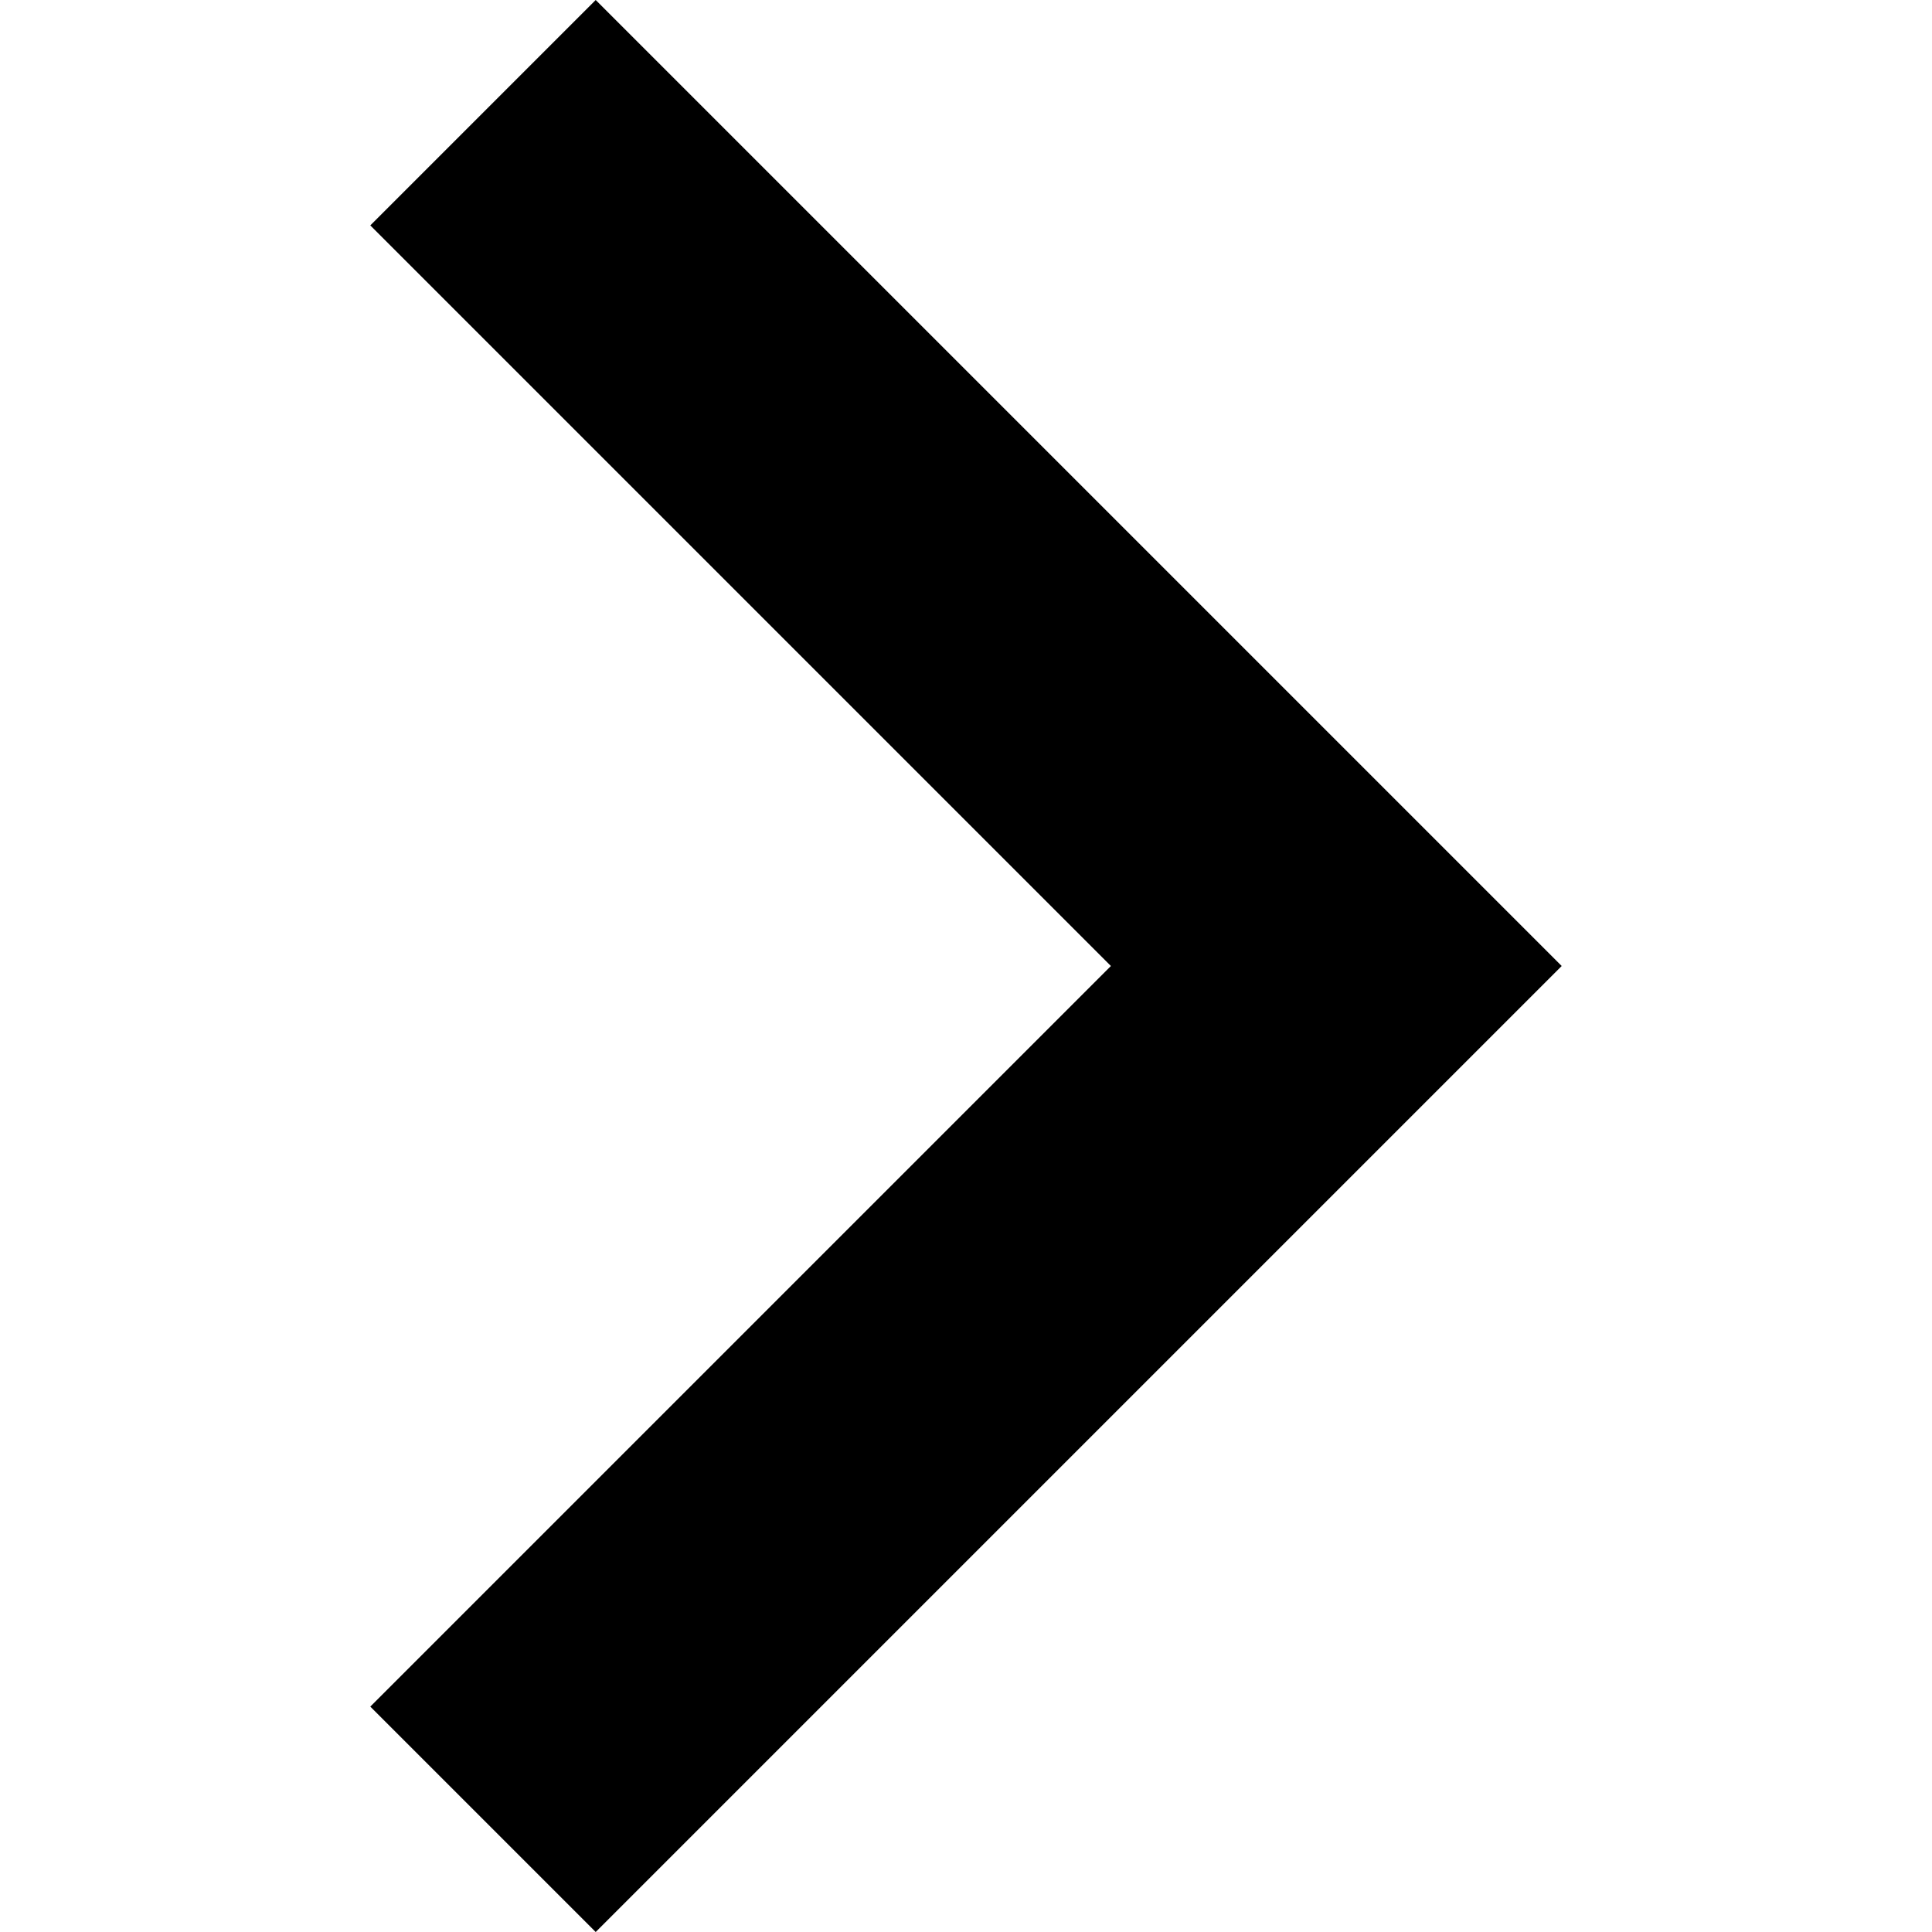
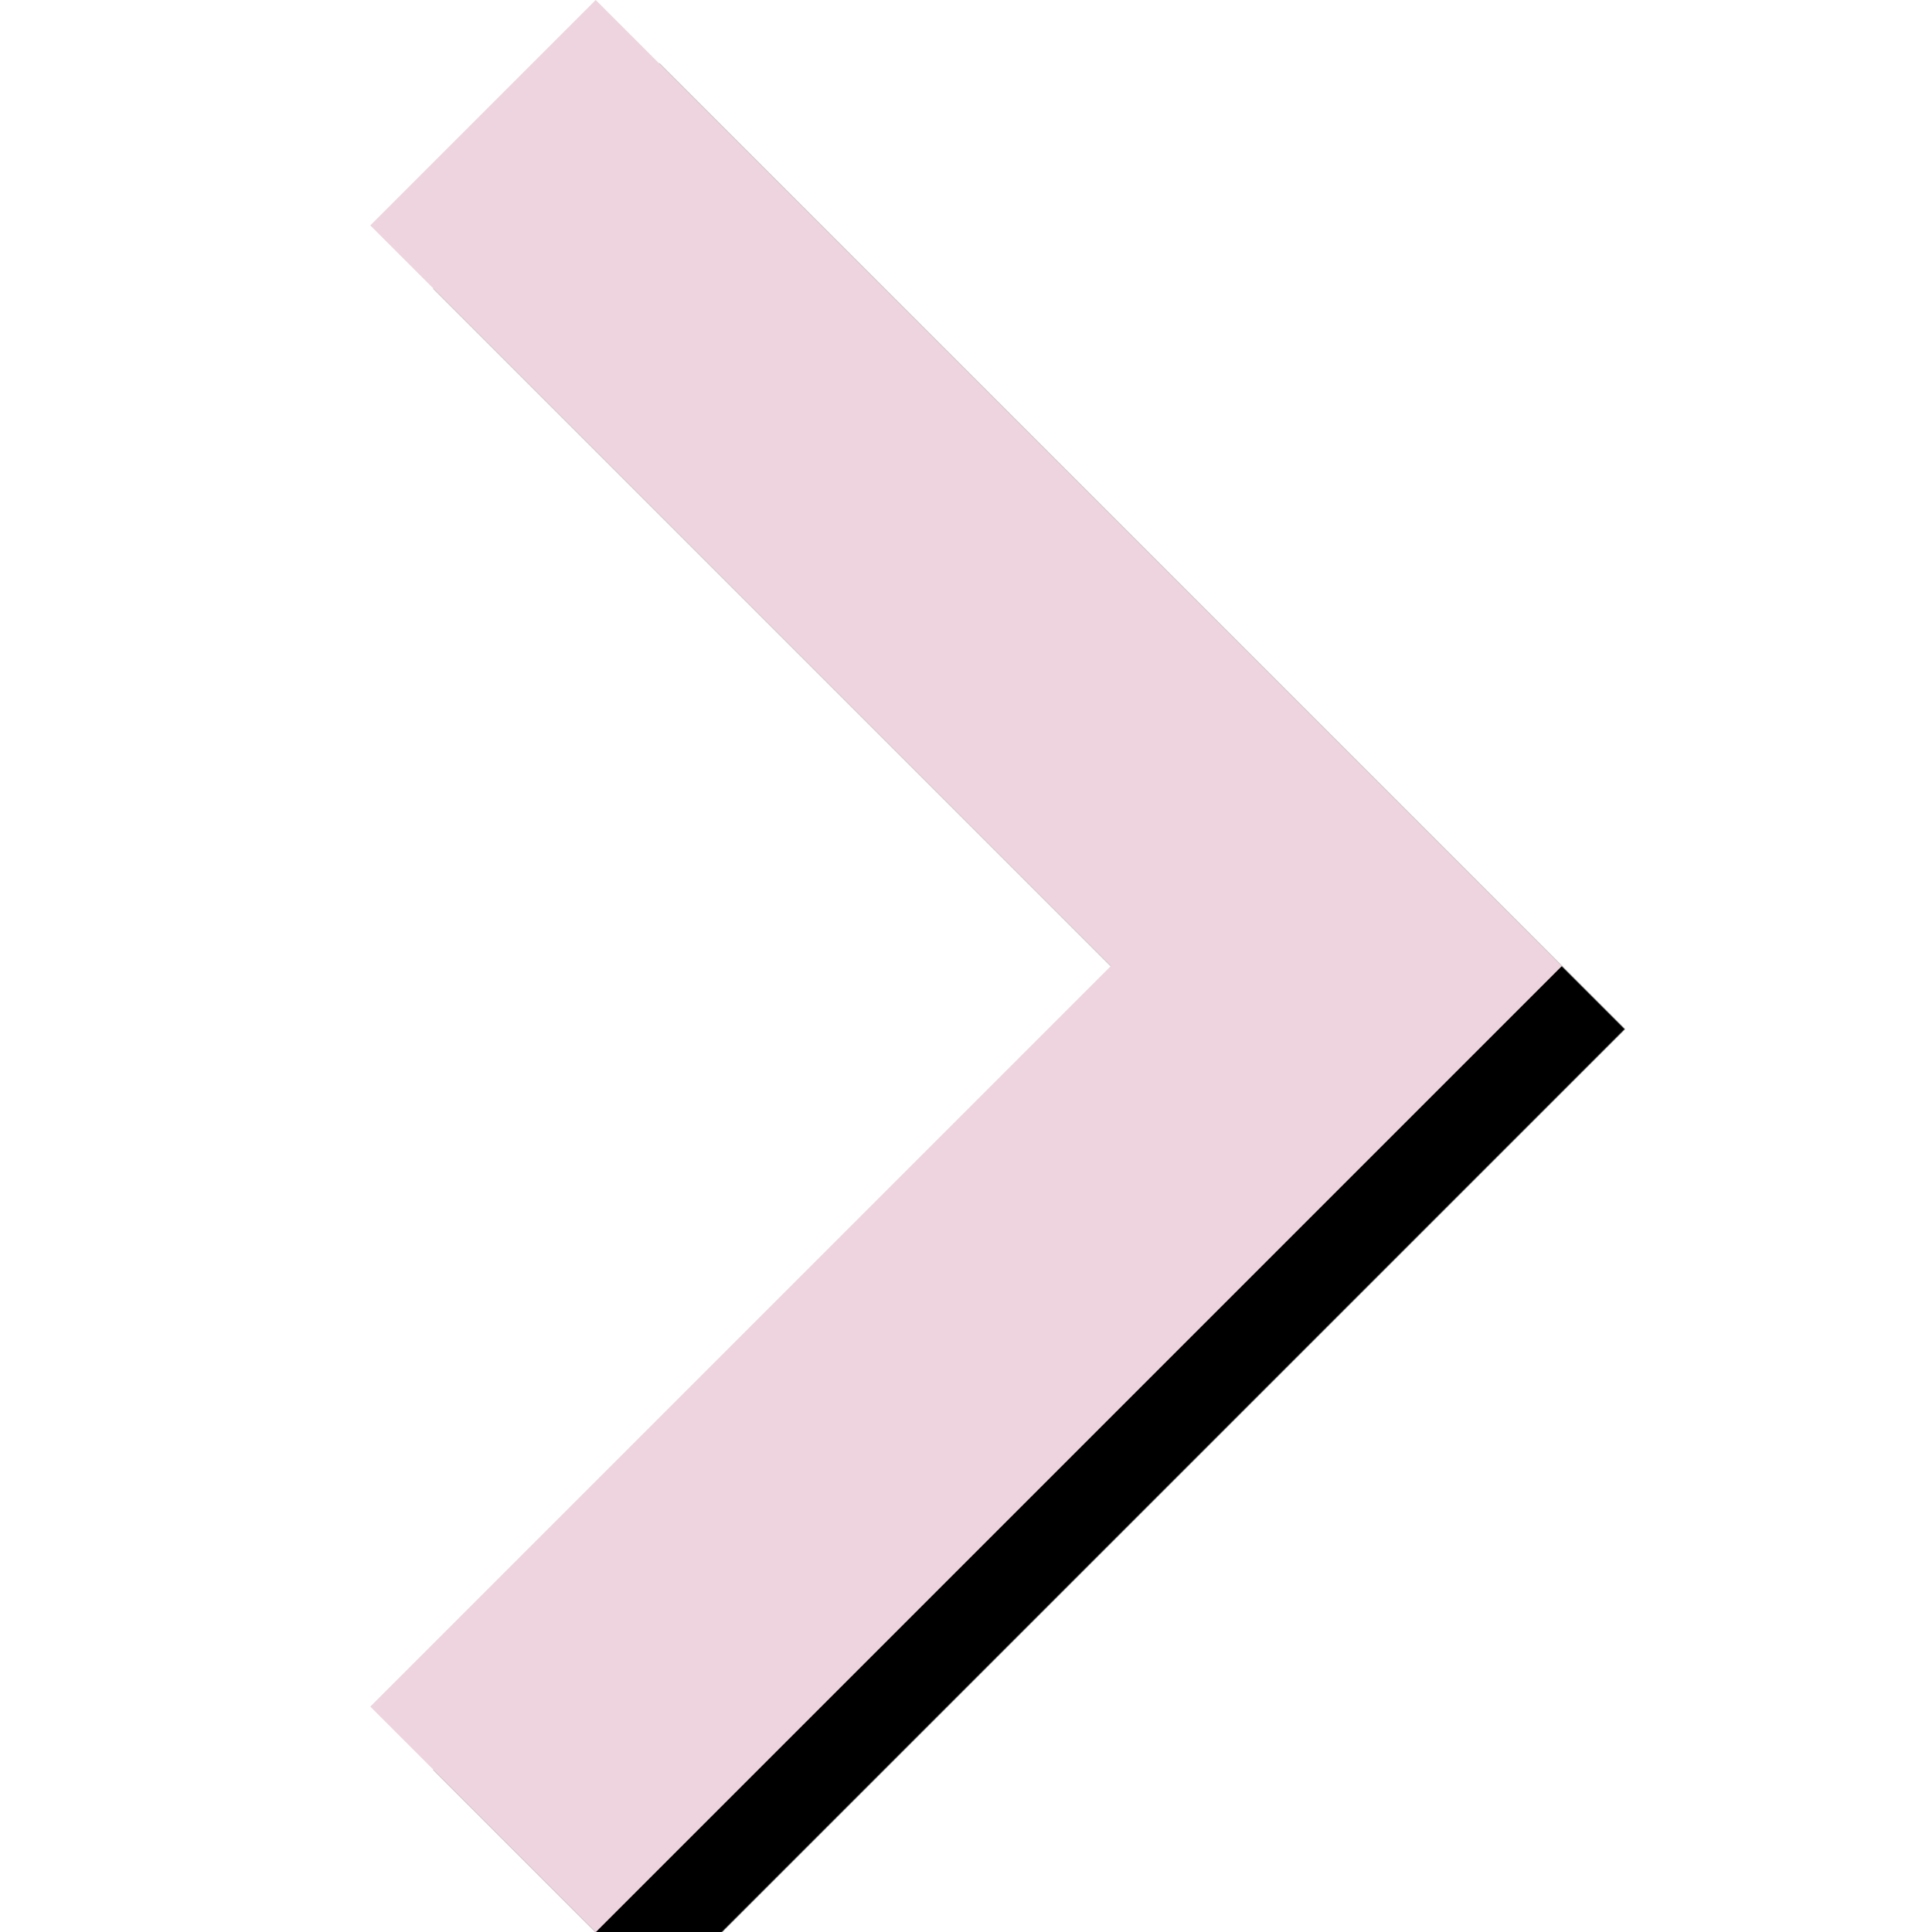
- <svg xmlns="http://www.w3.org/2000/svg" version="1.1" id="Capa_1" x="0px" y="0px" width="306px" height="306px" viewBox="0 0 306 306" style="enable-background:new 0 0 306 306;" xml:space="preserve">
-   <g>
-     <g id="chevron-right">
-       <polygon points="94.35,0 58.65,35.7 175.95,153 58.65,270.3 94.35,306 247.35,153   " />
-     </g>
+ <svg xmlns="http://www.w3.org/2000/svg" version="1.1" id="Capa_1" x="0px" y="0px" width="306px" height="306px" viewBox="0 0 306 306" xml:space="preserve" style="fill: hsl(335, 40%, 88%)">
+   <filter id="dropshadow" height="130%">
+     <feGaussianBlur in="SourceAlpha" stdDeviation="0" />
+     <feOffset dx="10" dy="10" result="offsetblur" />
+     <feComponentTransfer>
+       <feFuncA type="linear" slope="1" />
+     </feComponentTransfer>
+     <feMerge>
+       <feMergeNode />
+       <feMergeNode in="SourceGraphic" />
+     </feMerge>
+   </filter>
+   <g id="chevron-right">
+     <polygon style="filter:url(#dropshadow)" points="94.35,0 58.65,35.7 175.95,153 58.65,270.3 94.35,306 247.35,153   " />
  </g>
-   <g>
- </g>
-   <g>
- </g>
-   <g>
- </g>
-   <g>
- </g>
-   <g>
- </g>
-   <g>
- </g>
-   <g>
- </g>
-   <g>
- </g>
-   <g>
- </g>
-   <g>
- </g>
-   <g>
- </g>
-   <g>
- </g>
-   <g>
- </g>
-   <g>
- </g>
-   <g>
- </g>
</svg>
